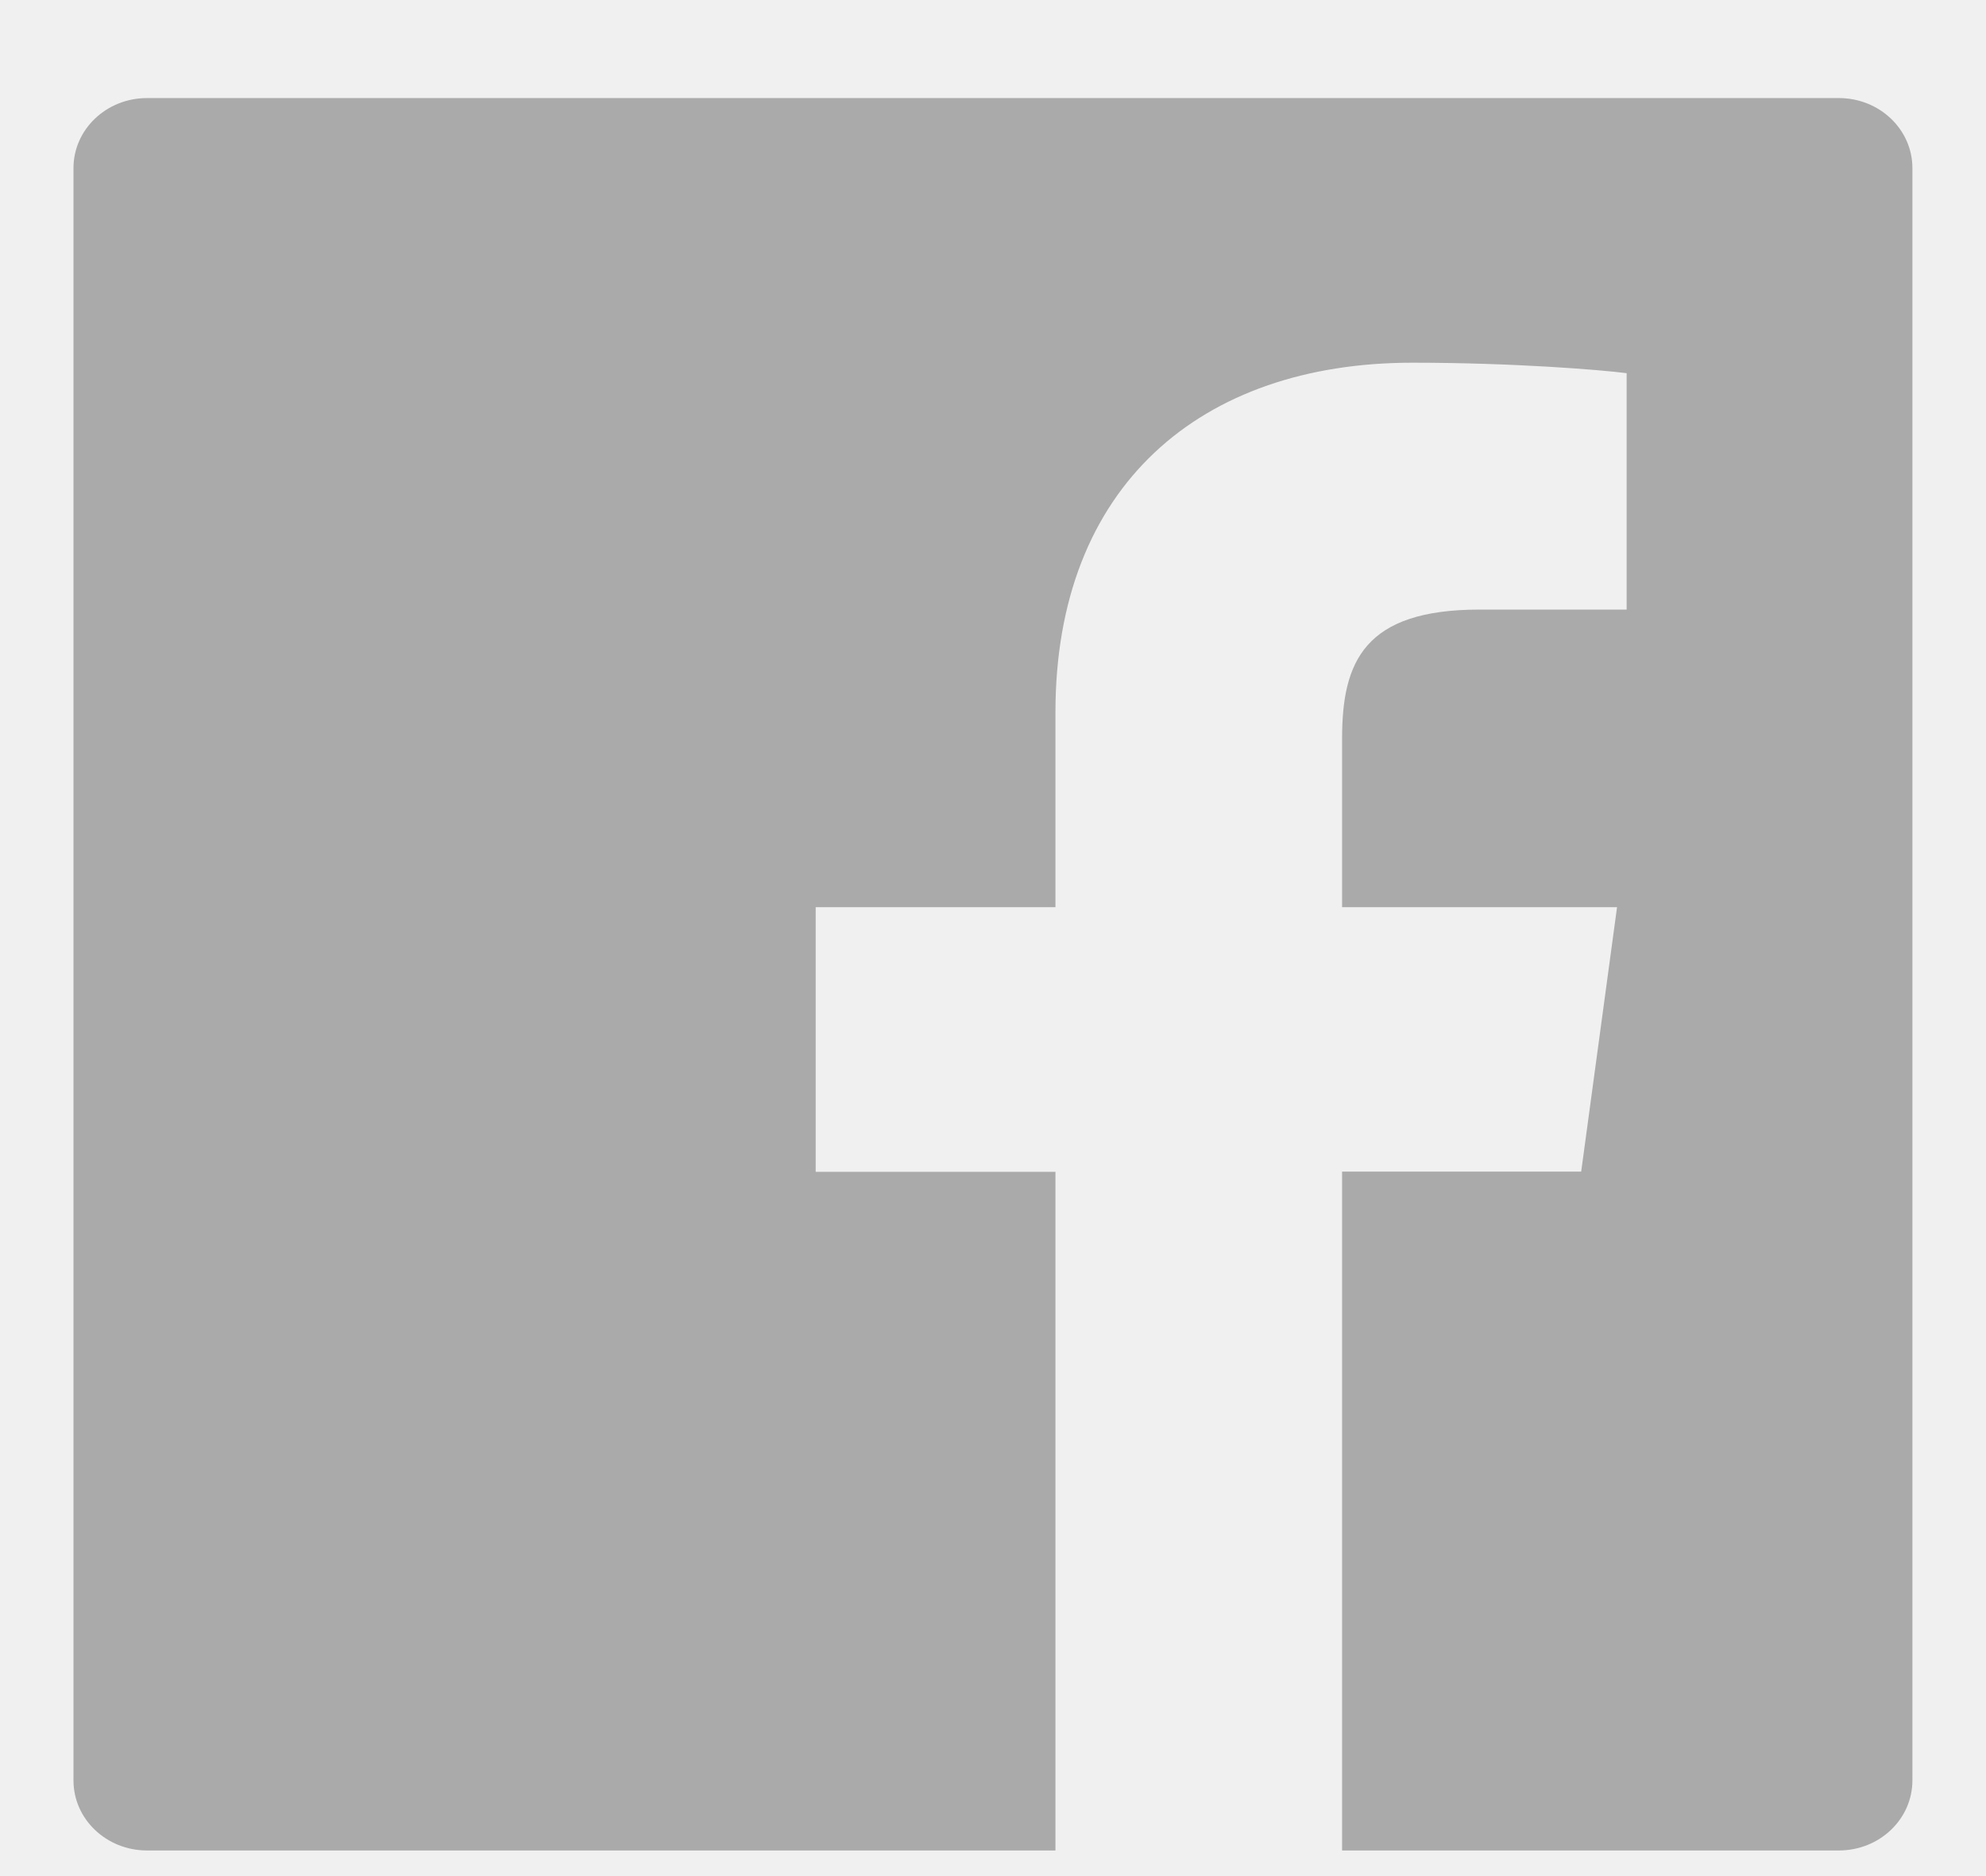
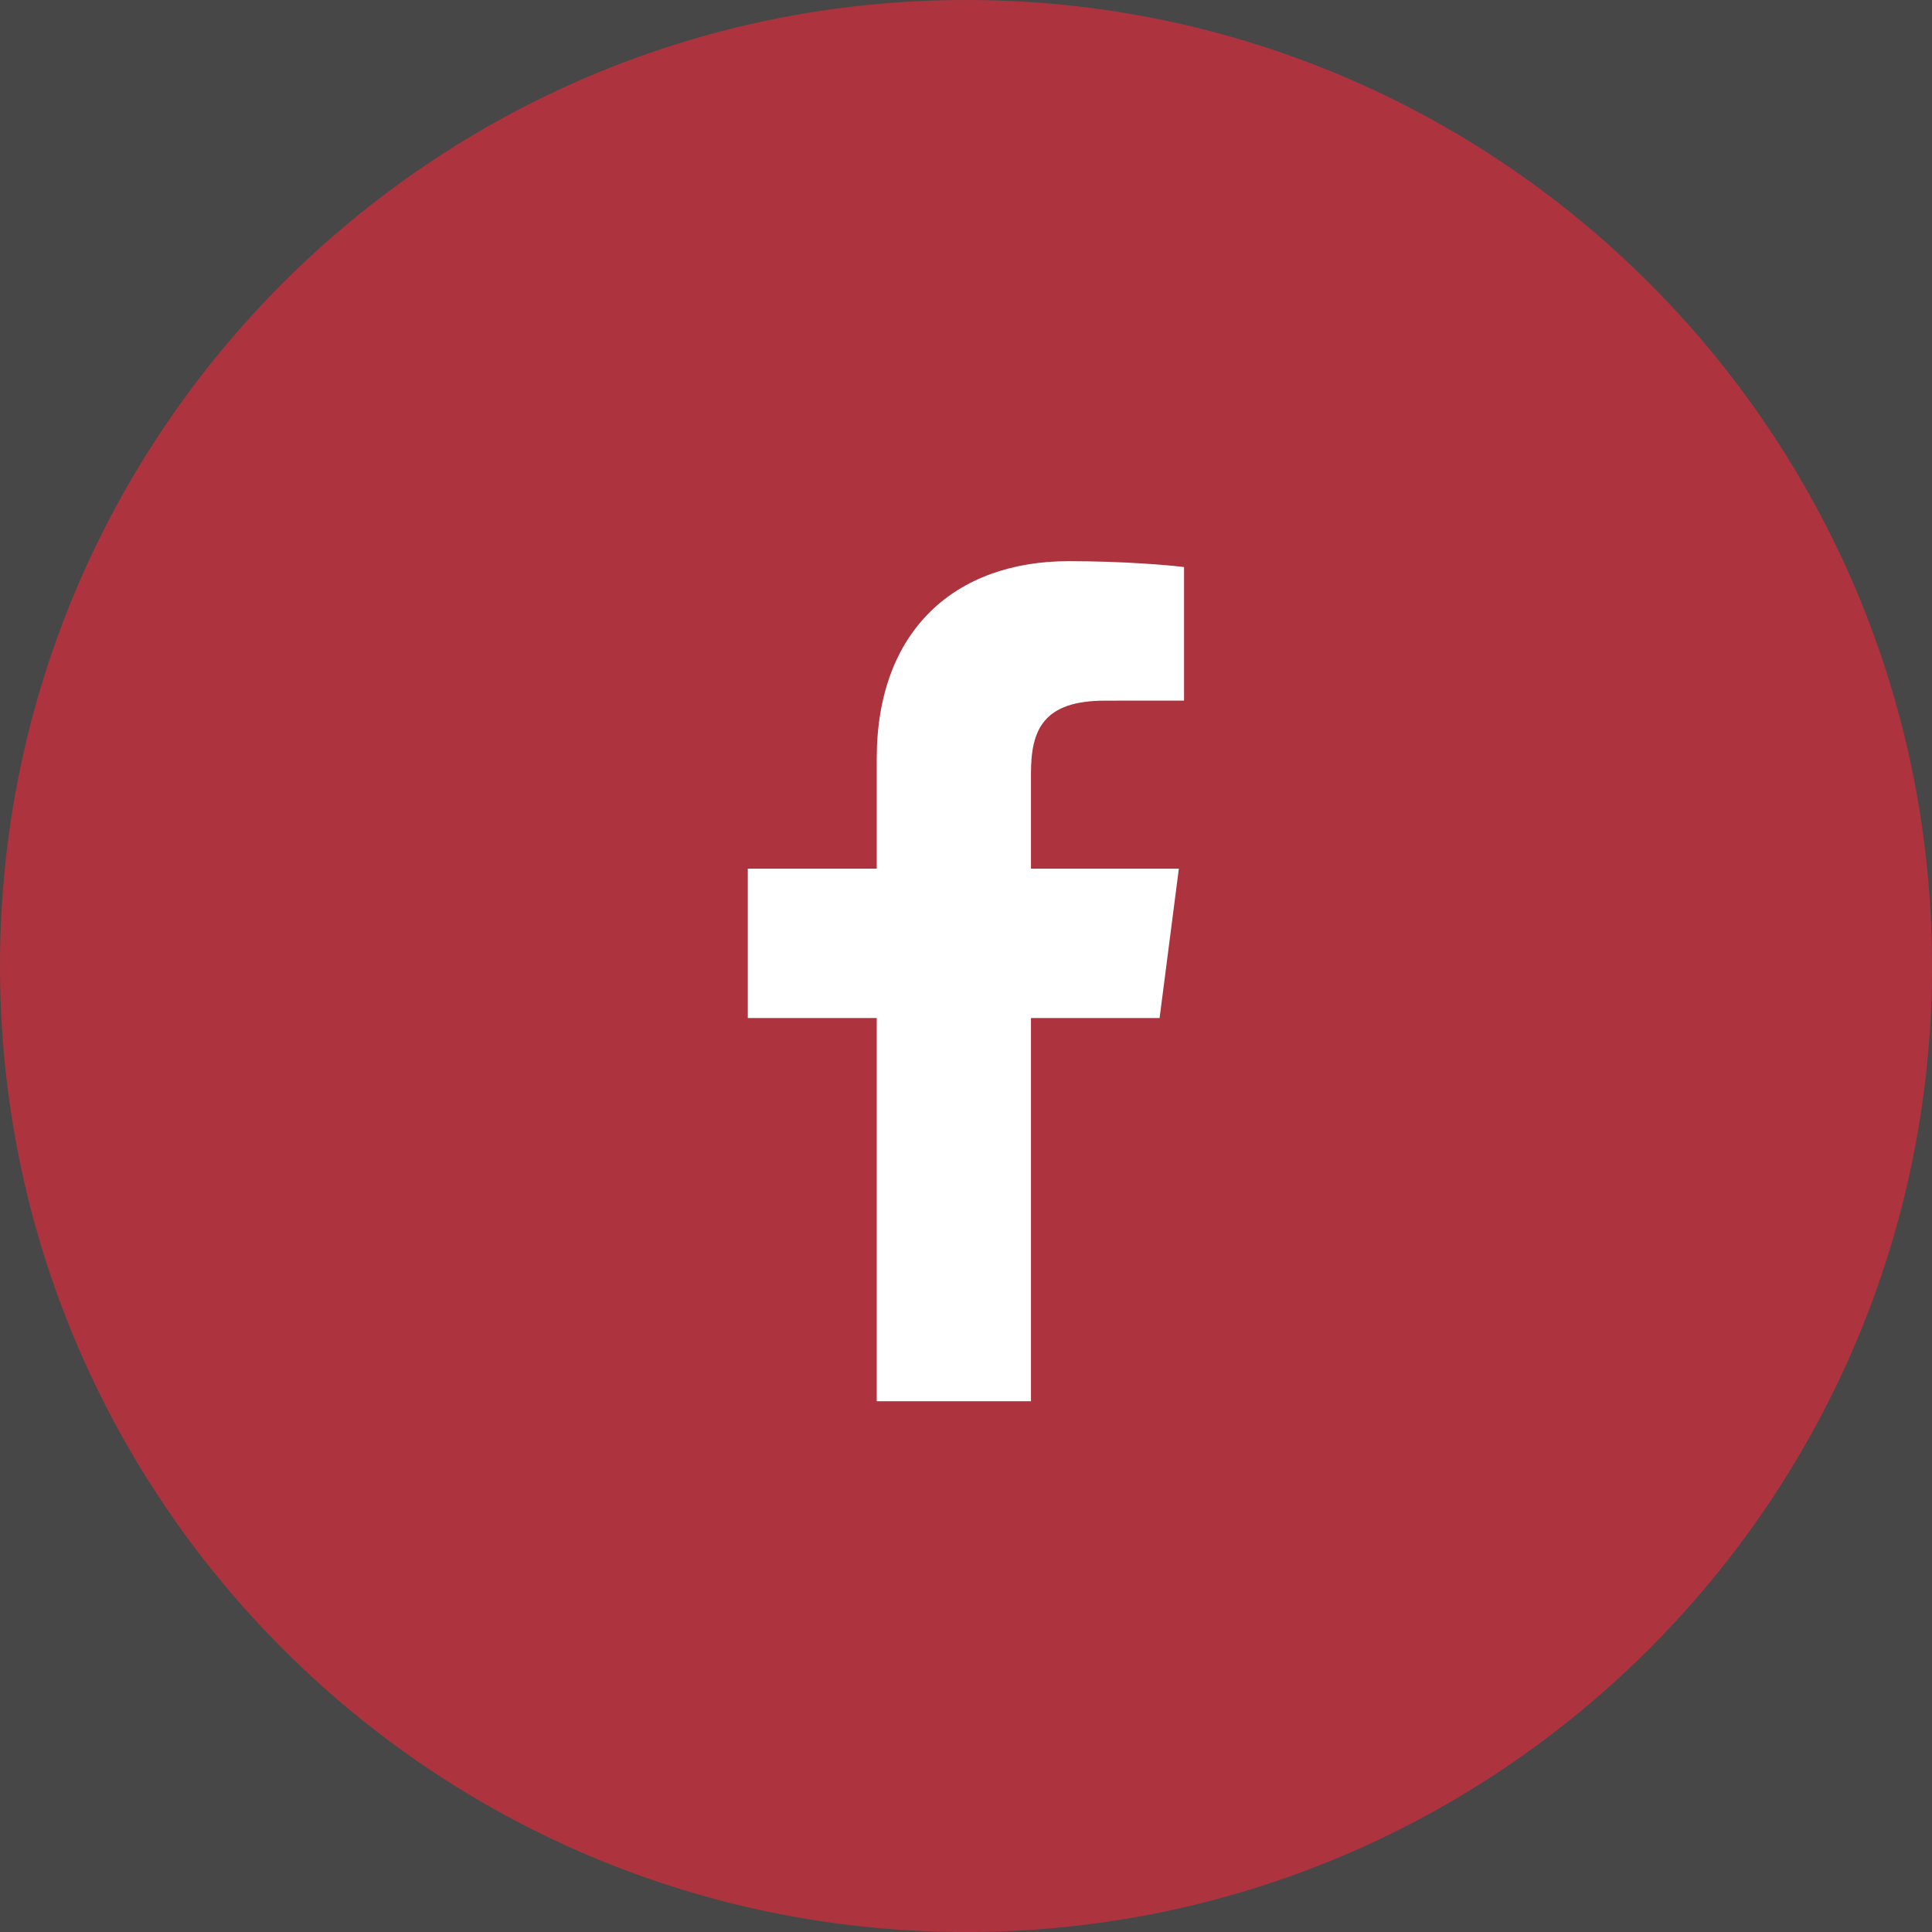
- <svg xmlns="http://www.w3.org/2000/svg" width="18" height="17" viewBox="0 0 18 17" fill="none">
-   <path d="M16.666 0.889H1.333C0.964 0.889 0.666 1.173 0.666 1.524V16.14C0.666 16.491 0.964 16.775 1.333 16.775H16.666C17.035 16.775 17.333 16.491 17.333 16.14V1.524C17.333 1.173 17.035 0.889 16.666 0.889ZM14.741 5.526H13.41C12.366 5.526 12.164 5.998 12.164 6.693V8.224H14.656L14.331 10.621H12.164V16.775H9.566V10.623H7.393V8.224H9.566V6.457C9.566 4.406 10.881 3.288 12.801 3.288C13.722 3.288 14.512 3.353 14.743 3.383V5.526H14.741Z" fill="#AAAAAA" />
+ <svg xmlns="http://www.w3.org/2000/svg" width="35" height="35" viewBox="0 0 35 35" fill="none">
+   <rect width="35" height="35" fill="#F5F5F5" />
+   <g id="Homepage" clip-path="url(#clip0_0_1)">
+     <rect width="1600" height="6912" transform="translate(-199 -6444)" fill="white" />
+     <g id="Footer">
+       <rect id="BG" x="-199" y="-307" width="1600" height="778" fill="#474747" />
+       <g id="content">
+         <g id="Top">
+           <g id="col 1">
+             <g id="Social">
+               <g id="2">
+                 <circle id="BG_2" cx="17.5" cy="17.5" r="17.5" fill="#AD343E" />
+                 <g id="logo-fb-simple 2">
+                   <g id="Group">
+                     <path id="Vector" d="M15.883 25.385V18.443H13.547V15.737H15.883V13.742C15.883 11.427 17.297 10.166 19.363 10.166C20.352 10.166 21.202 10.24 21.45 10.273V12.692L20.018 12.693C18.894 12.693 18.677 13.227 18.677 14.01V15.737H21.356L21.007 18.443H18.677V25.385H15.883Z" fill="white" />
+                   </g>
+                 </g>
+               </g>
+             </g>
+           </g>
+         </g>
+       </g>
+     </g>
+   </g>
+   <defs>
+     <clipPath id="clip0_0_1">
+       <rect width="1600" height="6912" fill="white" transform="translate(-199 -6444)" />
+     </clipPath>
+   </defs>
</svg>
